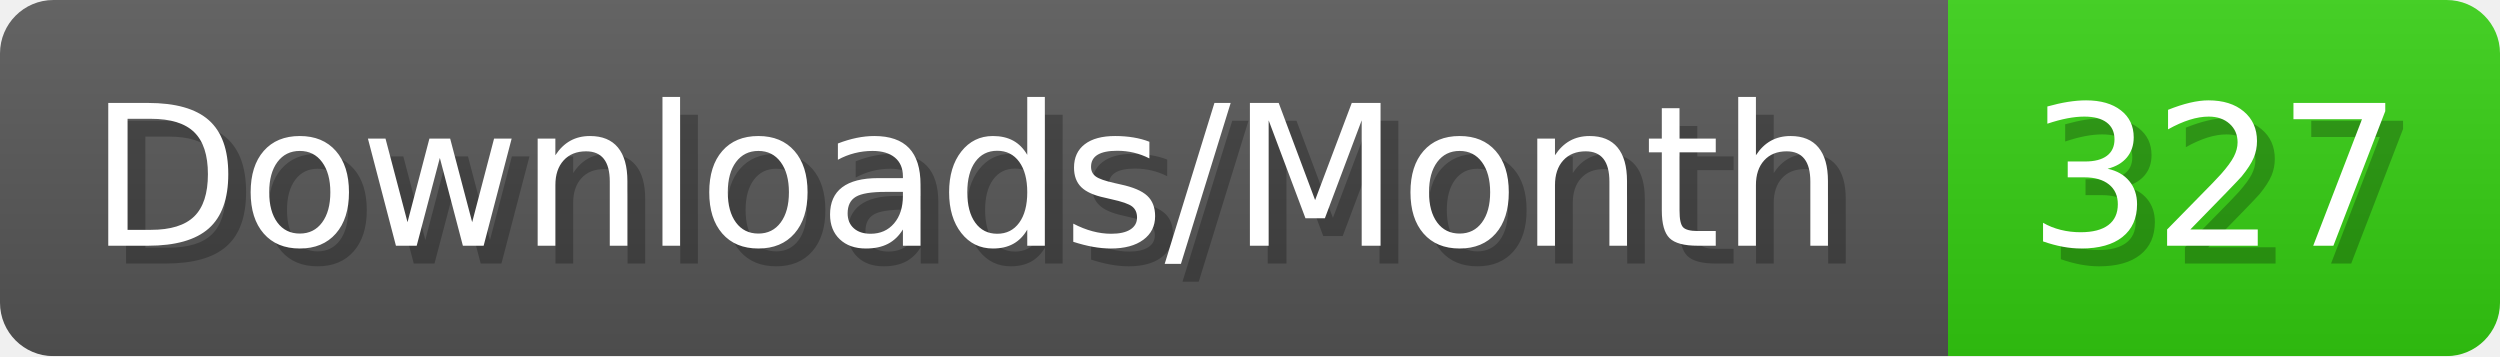
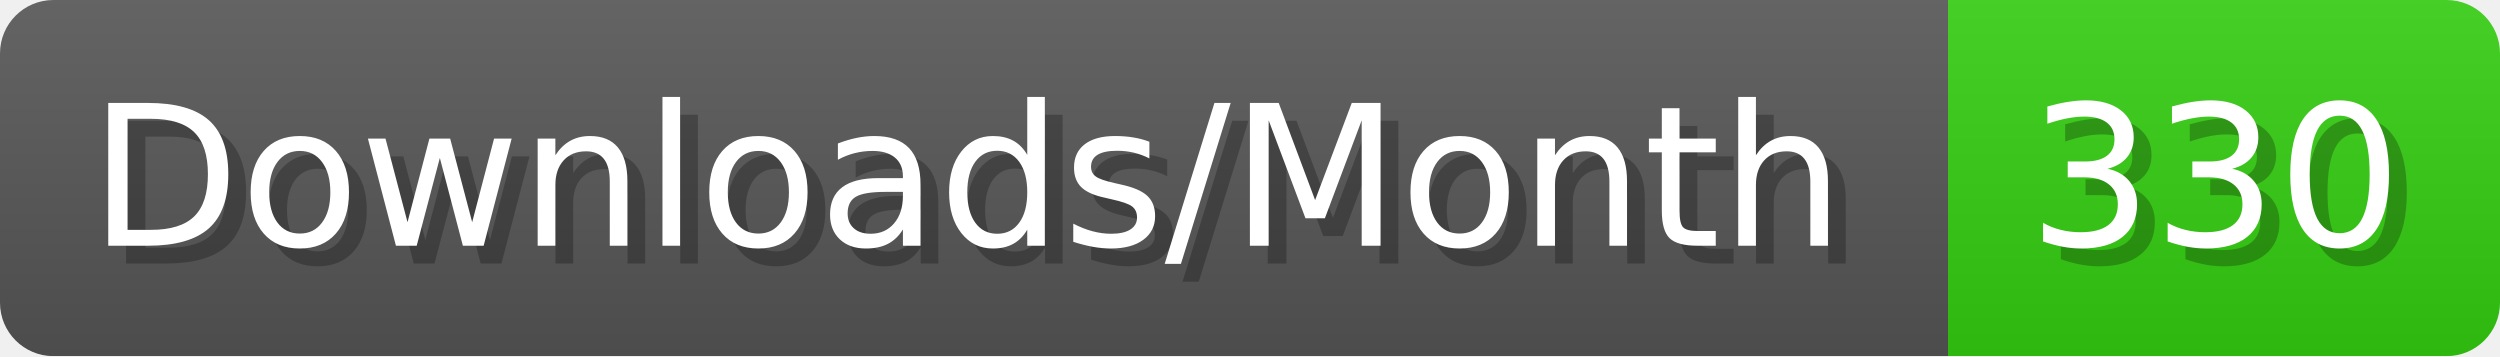
- <svg xmlns="http://www.w3.org/2000/svg" width="140.4" height="20" viewBox="0 0 1404 200" role="img" aria-label="Downloads/Month: 327">
+ <svg xmlns="http://www.w3.org/2000/svg" width="140.4" height="20" viewBox="0 0 1404 200" role="img" aria-label="Downloads/Month: 330">
  <linearGradient id="YlXUI" x2="0" y2="100%">
    <stop offset="0" stop-opacity=".1" stop-color="#EEE" />
    <stop offset="1" stop-opacity=".1" />
  </linearGradient>
  <mask id="JHhop">
    <rect width="1404" height="200" rx="30" fill="#FFF" />
  </mask>
  <g mask="url(#JHhop)">
    <rect width="1094" height="200" fill="#555" />
    <rect width="310" height="200" fill="#3C1" x="1094" />
    <rect width="1404" height="200" fill="url(#YlXUI)" />
  </g>
  <g aria-hidden="true" fill="#fff" text-anchor="start" font-family="Verdana,DejaVu Sans,sans-serif" font-size="110">
    <text x="60" y="148" textLength="994" fill="#000" opacity="0.25">Downloads/Month</text>
    <text x="50" y="138" textLength="994">Downloads/Month</text>
-     <text x="1149" y="148" textLength="210" fill="#000" opacity="0.25">327</text>
-     <text x="1139" y="138" textLength="210">327</text>
+     <text x="1149" y="148" textLength="210" fill="#000" opacity="0.25">330</text>
+     <text x="1139" y="138" textLength="210">330</text>
  </g>
</svg>
